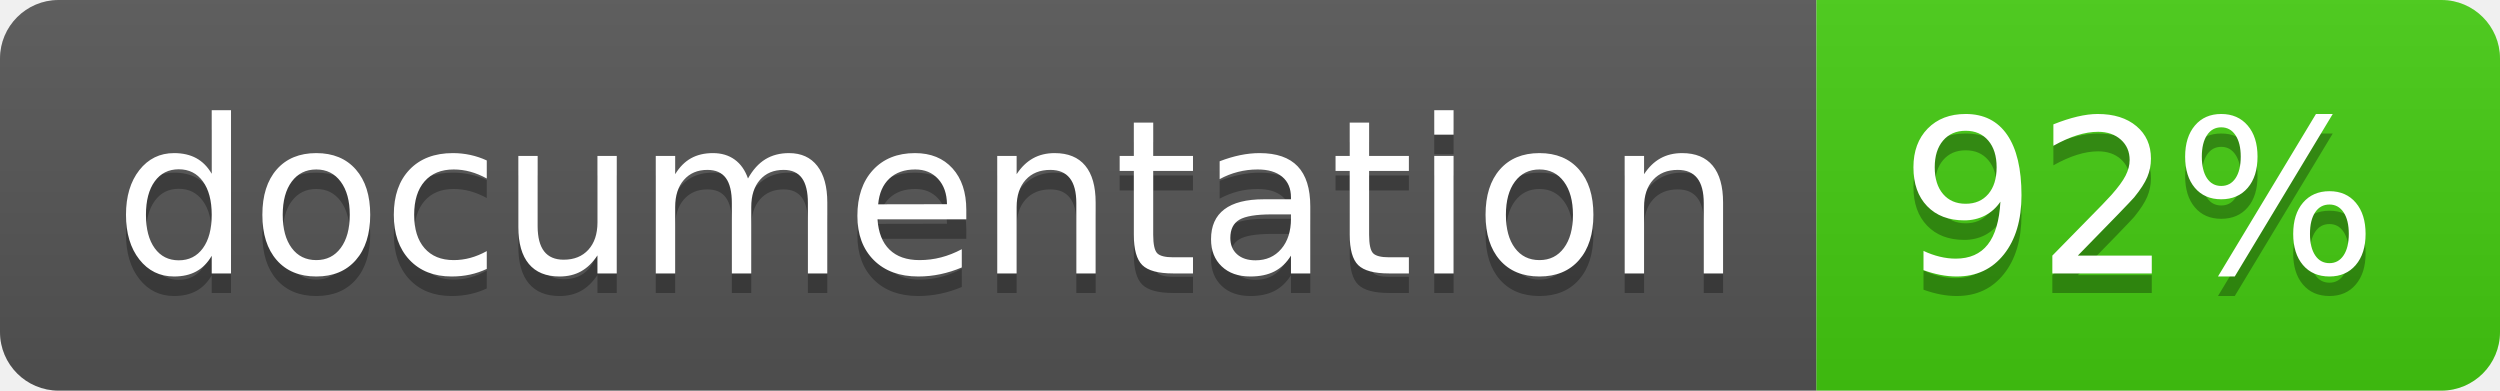
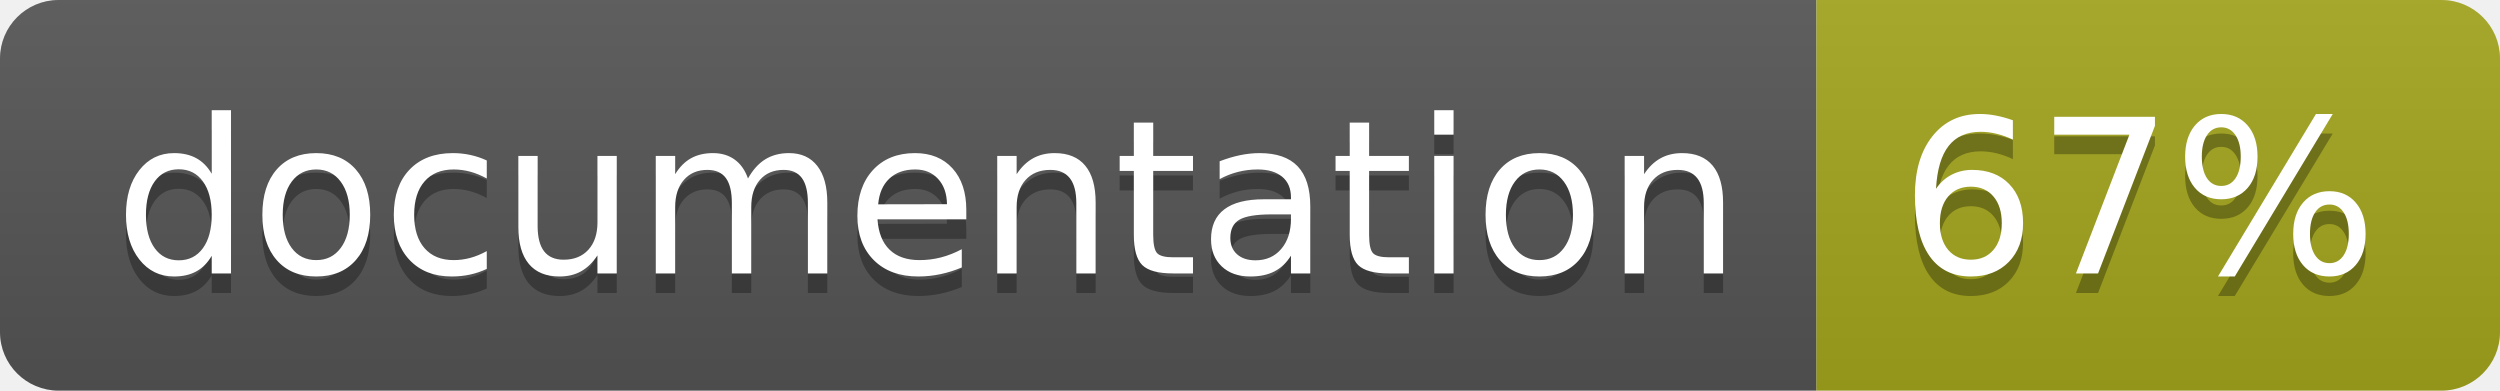
<svg xmlns="http://www.w3.org/2000/svg" width="128" height="20">
  <linearGradient id="b" x2="0" y2="100%">
    <stop offset="0" stop-color="#bbb" stop-opacity=".1" />
    <stop offset="1" stop-opacity=".1" />
  </linearGradient>
  <clipPath id="a">
    <rect width="128" height="20" rx="3" fill="#fff" />
  </clipPath>
  <g clip-path="url(#a)">
    <path fill="#555" d="M0 0h93v20H0z" />
-     <path fill="#4c1" d="M93 0h35v20H93z" />
+     <path fill="#a4a61d" d="M93 0h35v20H93z" />
    <path fill="url(#b)" d="M0 0h128v20H0z" />
  </g>
  <g fill="#fff" text-anchor="middle" font-family="DejaVu Sans,Verdana,Geneva,sans-serif" font-size="110">
    <text x="475" y="150" fill="#010101" fill-opacity=".3" transform="scale(.1)" textLength="830">
      documentation
    </text>
    <text x="475" y="140" transform="scale(.1)" textLength="830">
      documentation
    </text>
    <text x="1095" y="150" fill="#010101" fill-opacity=".3" transform="scale(.1)" textLength="250">
-       92%
+       67%
    </text>
    <text x="1095" y="140" transform="scale(.1)" textLength="250">
-       92%
+       67%
    </text>
  </g>
</svg>
